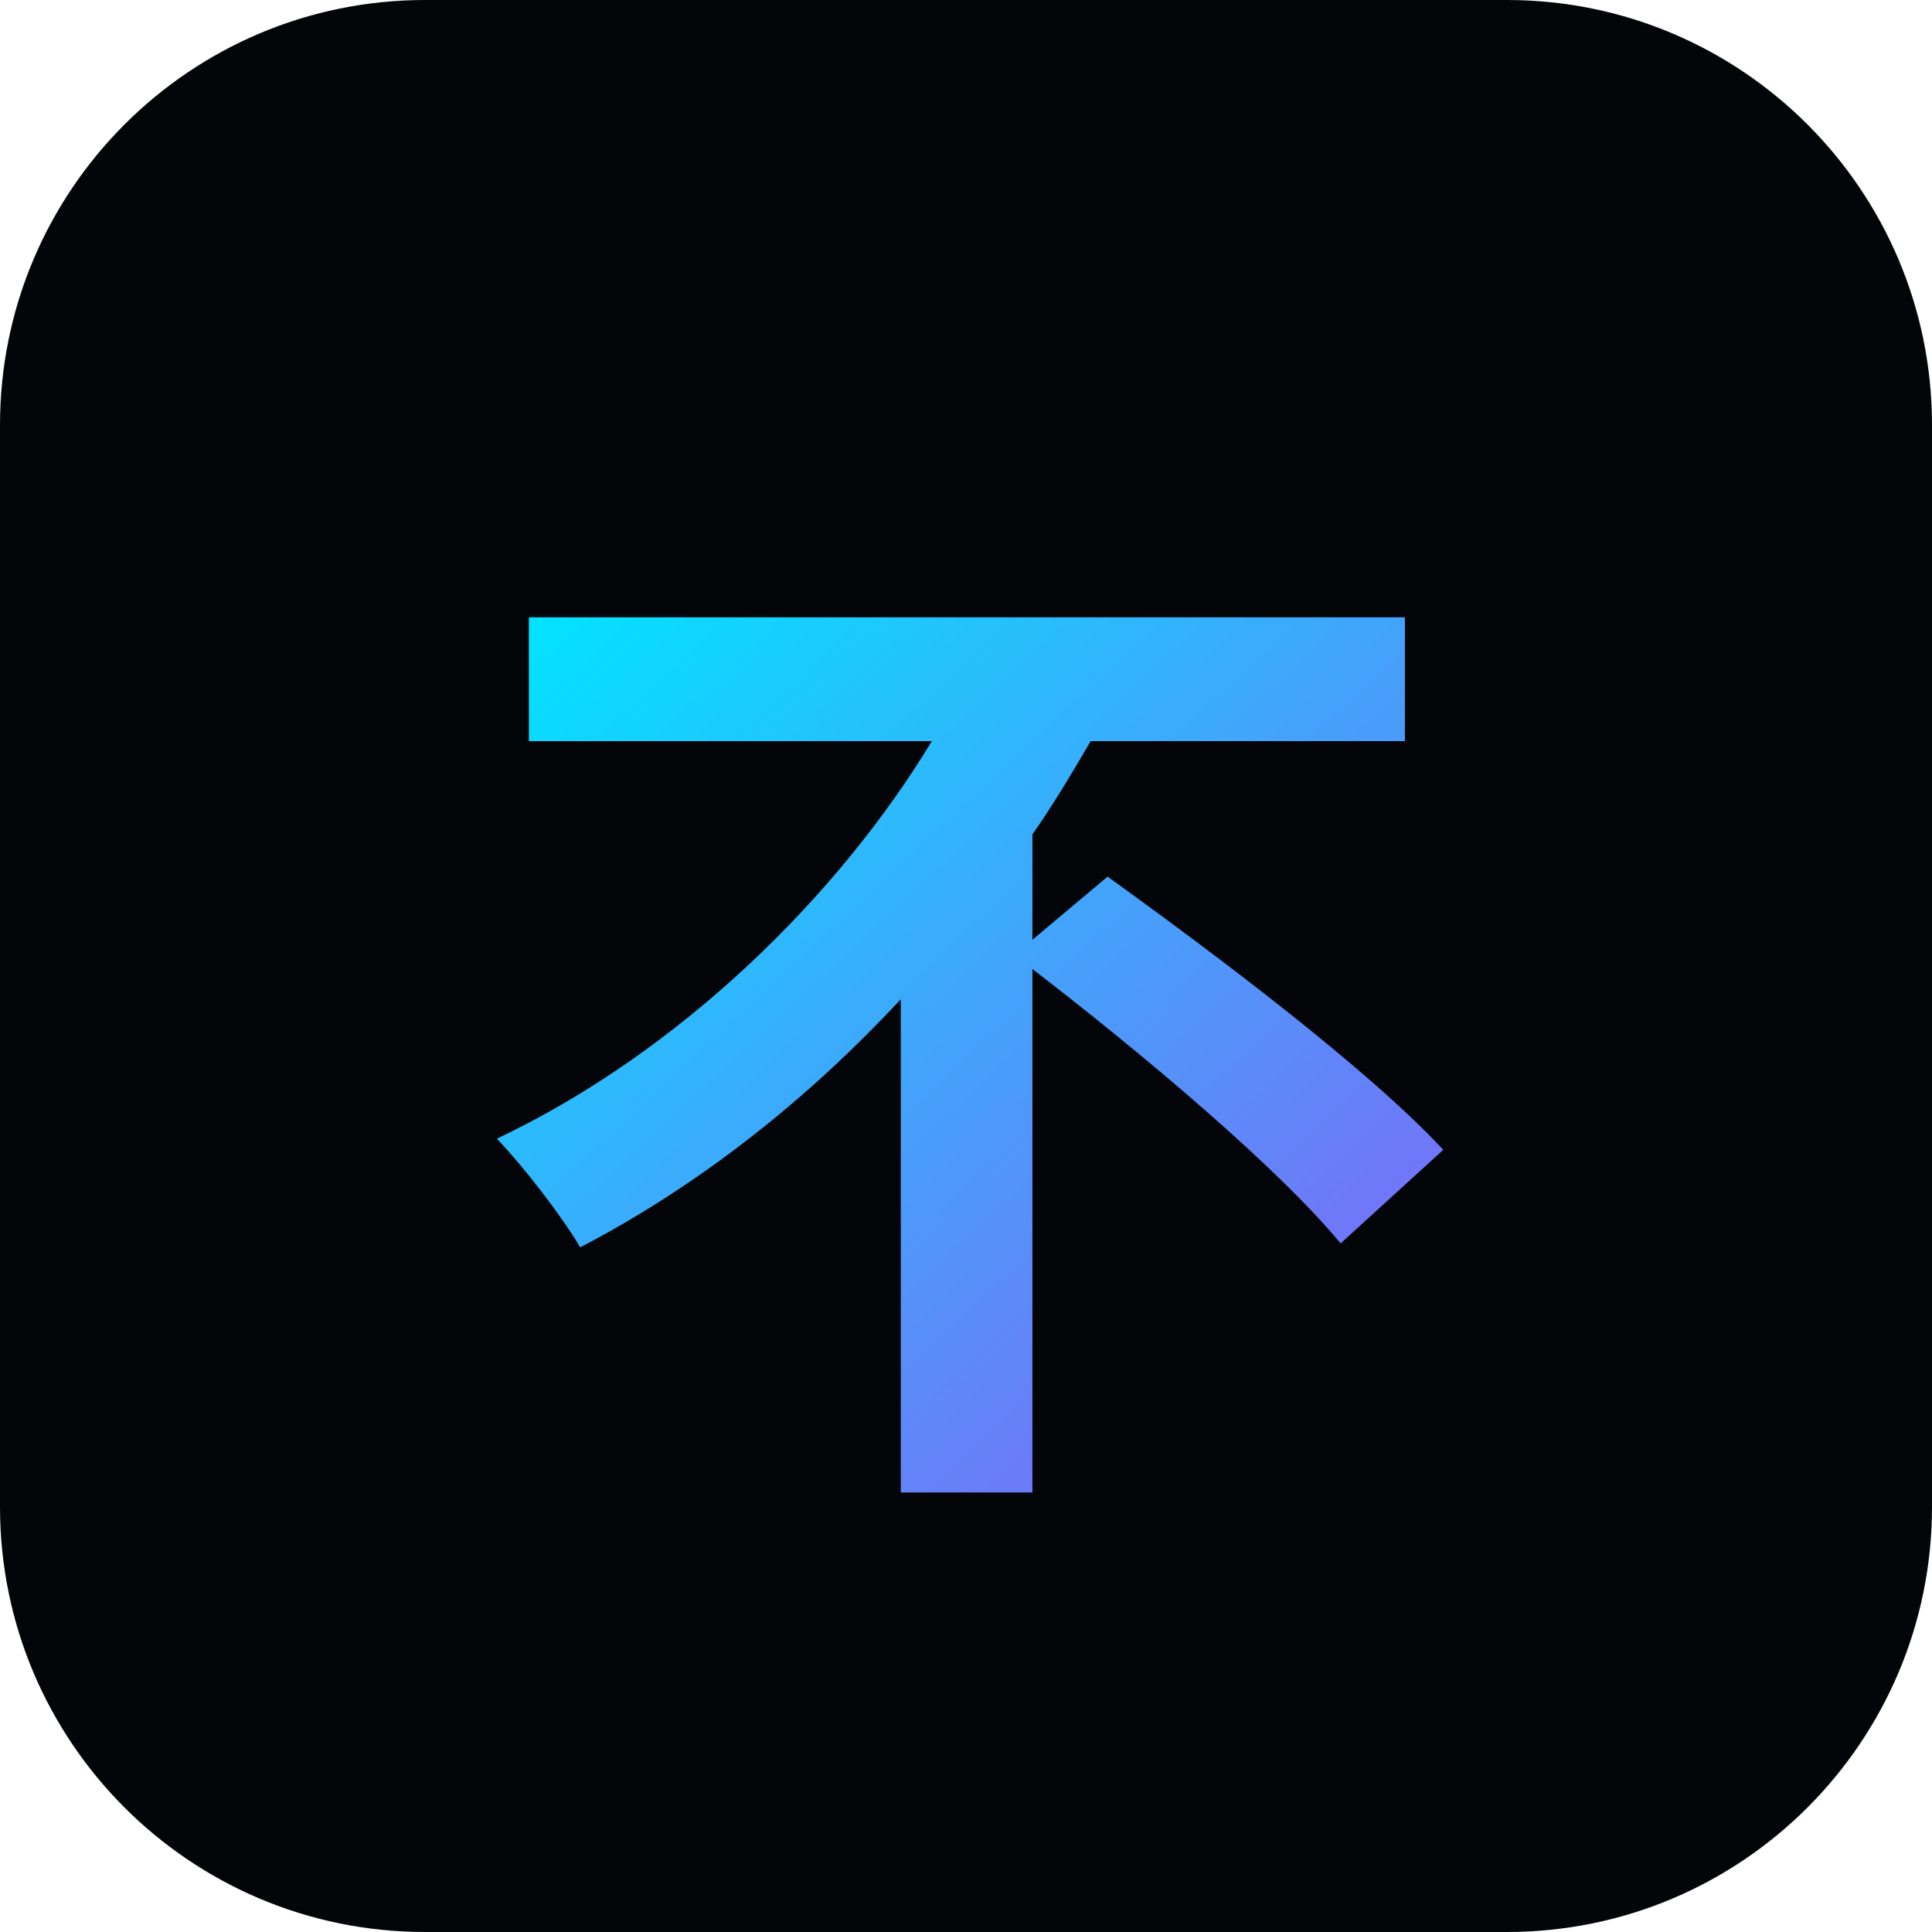
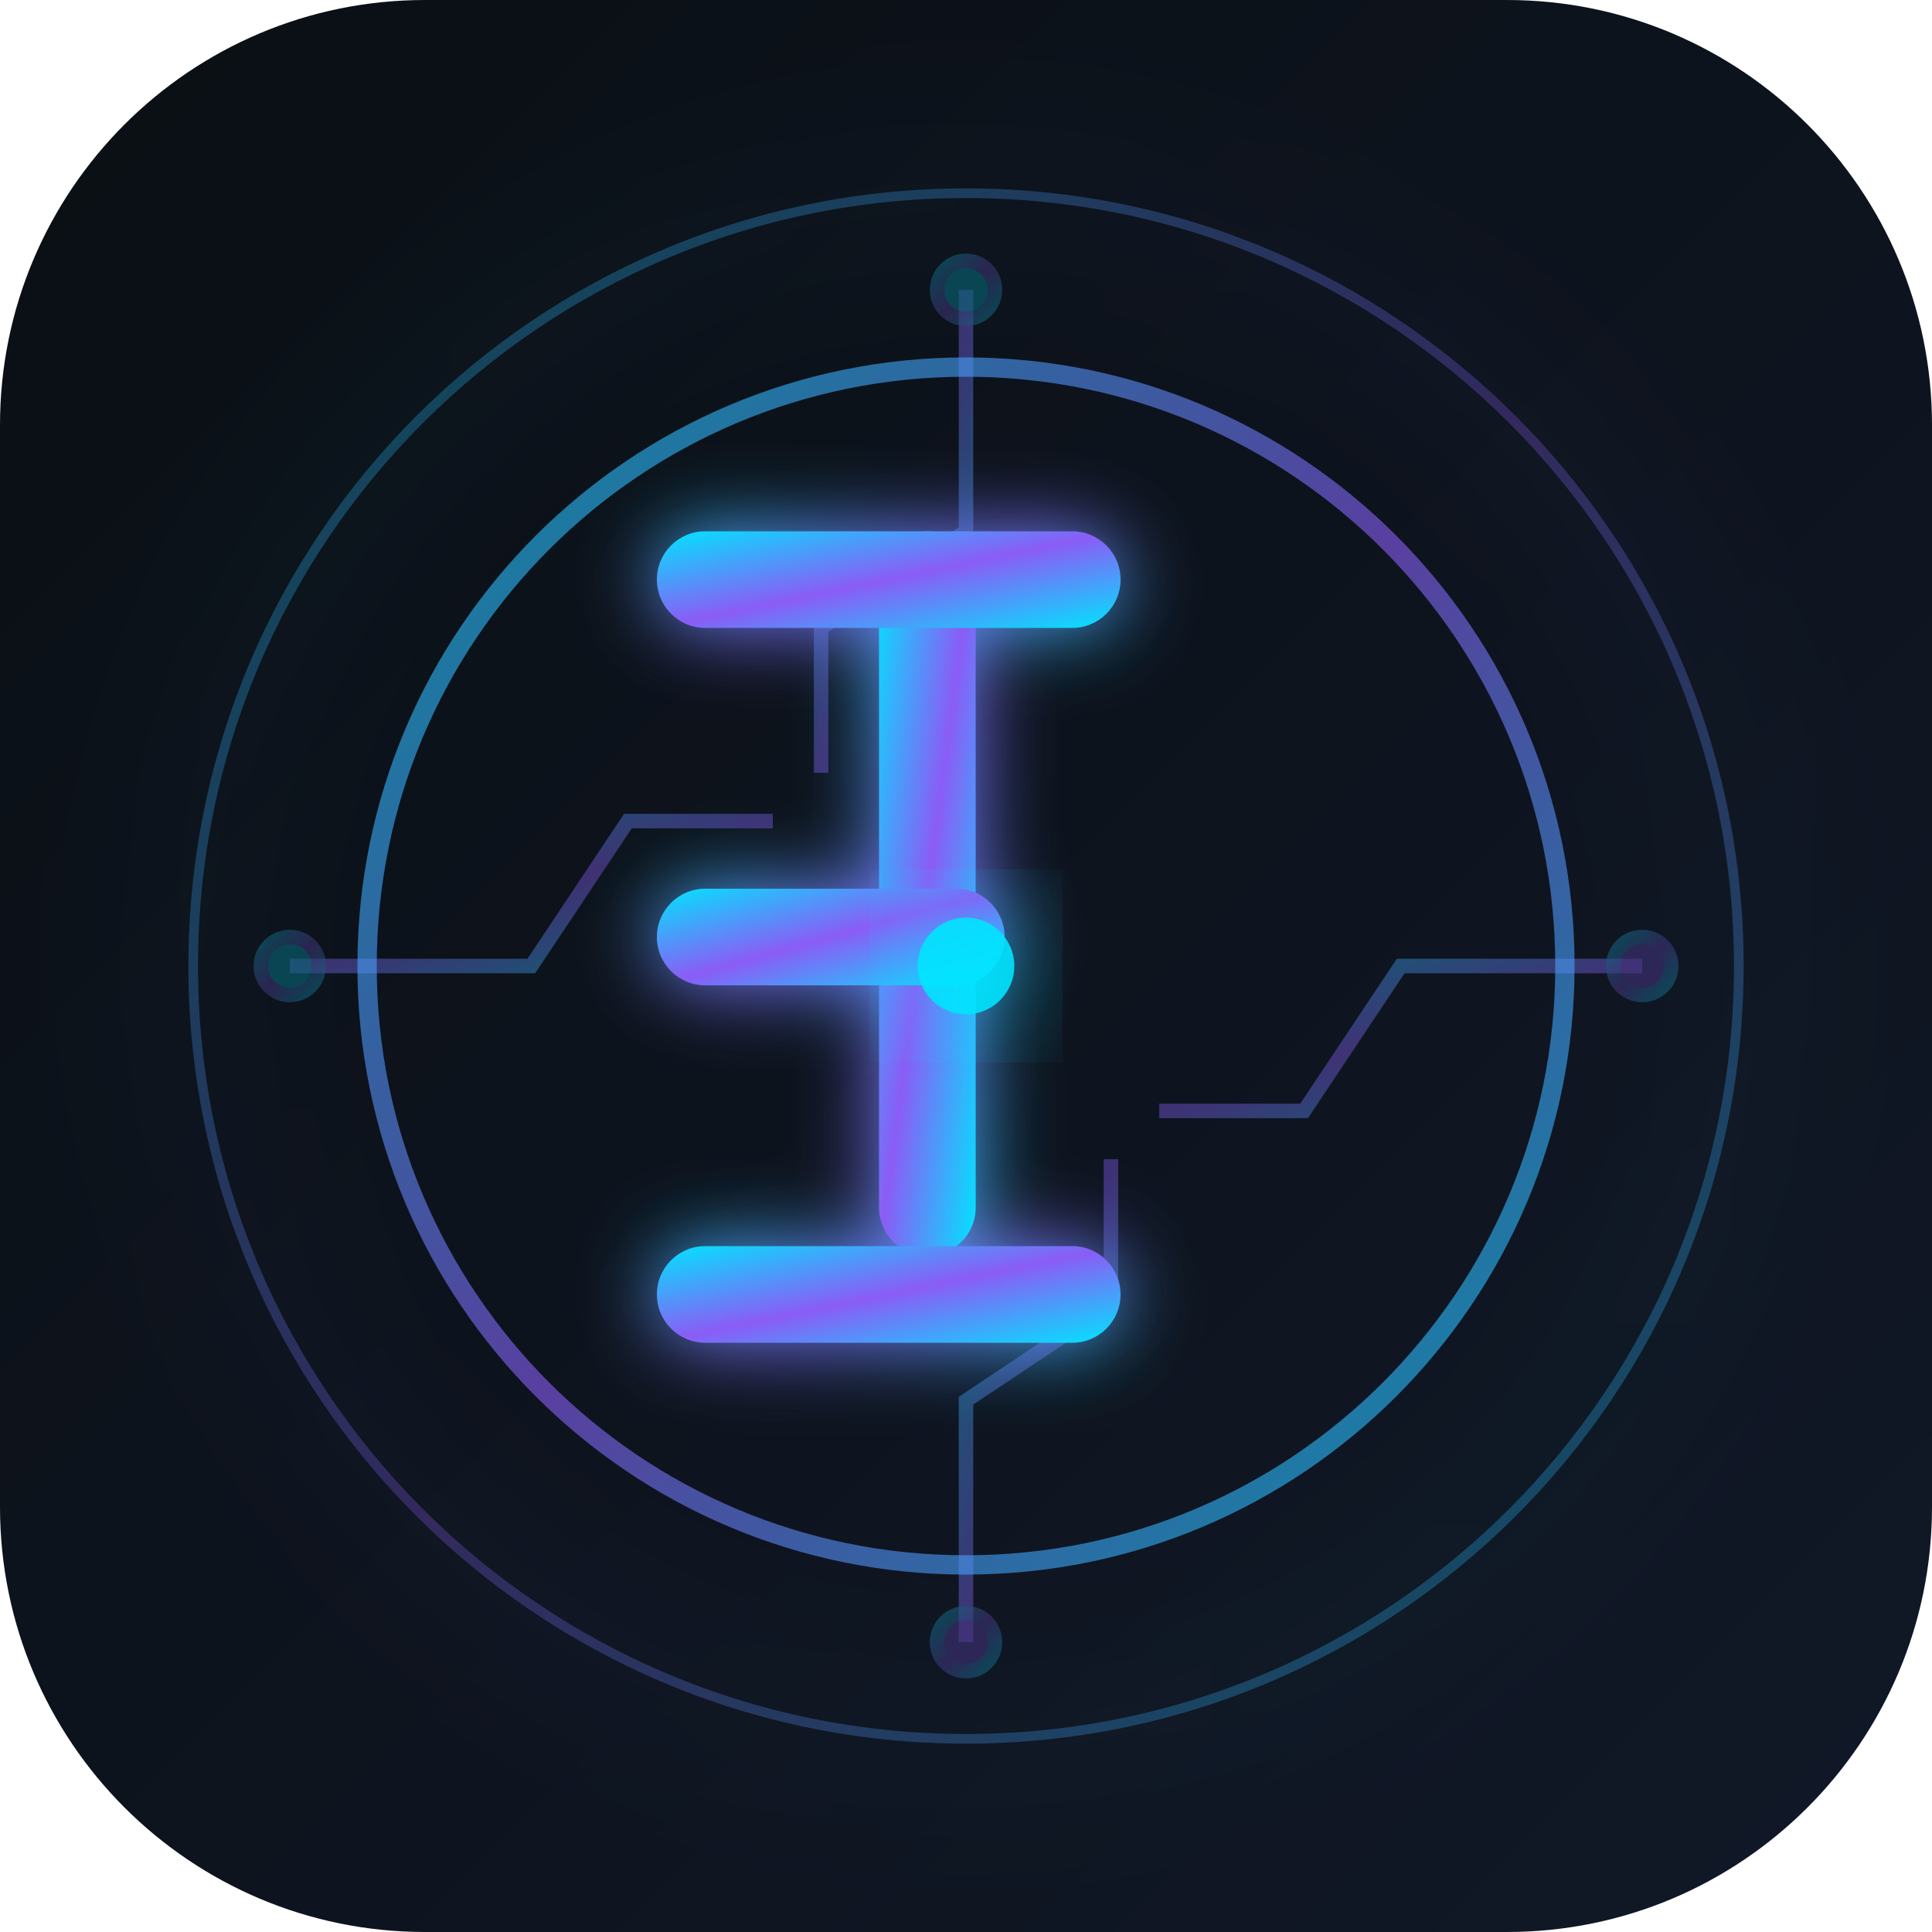
- <svg xmlns="http://www.w3.org/2000/svg" viewBox="0 0 100 100">
+ <svg xmlns="http://www.w3.org/2000/svg" viewBox="0 0 200 200">
  <defs>
-     <linearGradient id="g" x1="0%" y1="0%" x2="100%" y2="100%">
-       <stop offset="0%" style="stop-color:#00E5FF" />
-       <stop offset="100%" style="stop-color:#8B5CF6" />
+     <linearGradient id="bg" x1="0%" y1="0%" x2="100%" y2="100%">
+       <stop offset="0%" style="stop-color:#0a0f14" />
+       <stop offset="100%" style="stop-color:#111827" />
    </linearGradient>
+     <linearGradient id="grad" x1="0%" y1="0%" x2="100%" y2="100%">
+       <stop offset="0%" style="stop-color:#00E5FF;stop-opacity:1" />
+       <stop offset="50%" style="stop-color:#8B5CF6;stop-opacity:1" />
+       <stop offset="100%" style="stop-color:#00E5FF;stop-opacity:1" />
+     </linearGradient>
+     <linearGradient id="glowGrad" x1="0%" y1="0%" x2="100%" y2="0%">
+       <stop offset="0%" style="stop-color:#00E5FF;stop-opacity:0" />
+       <stop offset="50%" style="stop-color:#00E5FF;stop-opacity:1" />
+       <stop offset="100%" style="stop-color:#00E5FF;stop-opacity:0" />
+     </linearGradient>
+     <filter id="glow" x="-50%" y="-50%" width="200%" height="200%">
+       <feGaussianBlur stdDeviation="4" result="blur" />
+       <feMerge>
+         <feMergeNode in="blur" />
+         <feMergeNode in="SourceGraphic" />
+       </feMerge>
+     </filter>
+     <filter id="softGlow" x="-50%" y="-50%" width="200%" height="200%">
+       <feGaussianBlur stdDeviation="8" result="blur" />
+       <feMerge>
+         <feMergeNode in="blur" />
+         <feMergeNode in="SourceGraphic" />
+       </feMerge>
+     </filter>
  </defs>
-   <rect width="100" height="100" rx="22" fill="#030508" />
-   <g fill="url(#g)" font-family="sans-serif" font-weight="bold" text-anchor="middle" dominant-baseline="central" font-size="52">
-     <text x="50" y="50">不</text>
+   <rect width="200" height="200" rx="44" fill="url(#bg)" />
+   <circle cx="100" cy="100" r="80" fill="none" stroke="url(#grad)" stroke-width="1" opacity="0.3" filter="url(#softGlow)" />
+   <g stroke="url(#grad)" stroke-width="1.5" fill="none" opacity="0.4">
+     <path d="M 30 100 L 55 100 L 65 85 L 80 85" />
+     <path d="M 170 100 L 145 100 L 135 115 L 120 115" />
+     <path d="M 100 30 L 100 55 L 85 65 L 85 80" />
+     <path d="M 100 170 L 100 145 L 115 135 L 115 120" />
+     <circle cx="30" cy="100" r="3" fill="#00E5FF" opacity="0.6" />
+     <circle cx="170" cy="100" r="3" fill="#8B5CF6" opacity="0.6" />
+     <circle cx="100" cy="30" r="3" fill="#00E5FF" opacity="0.6" />
+     <circle cx="100" cy="170" r="3" fill="#8B5CF6" opacity="0.6" />
  </g>
+   <circle cx="100" cy="100" r="62" fill="none" stroke="url(#grad)" stroke-width="2" opacity="0.6" />
+   <g filter="url(#glow)">
+     <rect x="91" y="55" width="10" height="75" rx="5" fill="url(#grad)" />
+     <rect x="68" y="55" width="48" height="10" rx="5" fill="url(#grad)" />
+     <rect x="68" y="92" width="36" height="10" rx="5" fill="url(#grad)" />
+     <rect x="68" y="129" width="48" height="10" rx="5" fill="url(#grad)" />
+   </g>
+   <circle cx="100" cy="100" r="5" fill="#00E5FF" opacity="0.9" filter="url(#softGlow)">
+     <animate attributeName="opacity" values="0.9;0.4;0.9" dur="2s" repeatCount="indefinite" />
+   </circle>
+   <line x1="85" y1="40" x2="115" y2="40" stroke="url(#glowGrad)" stroke-width="2" opacity="0.7" />
</svg>
